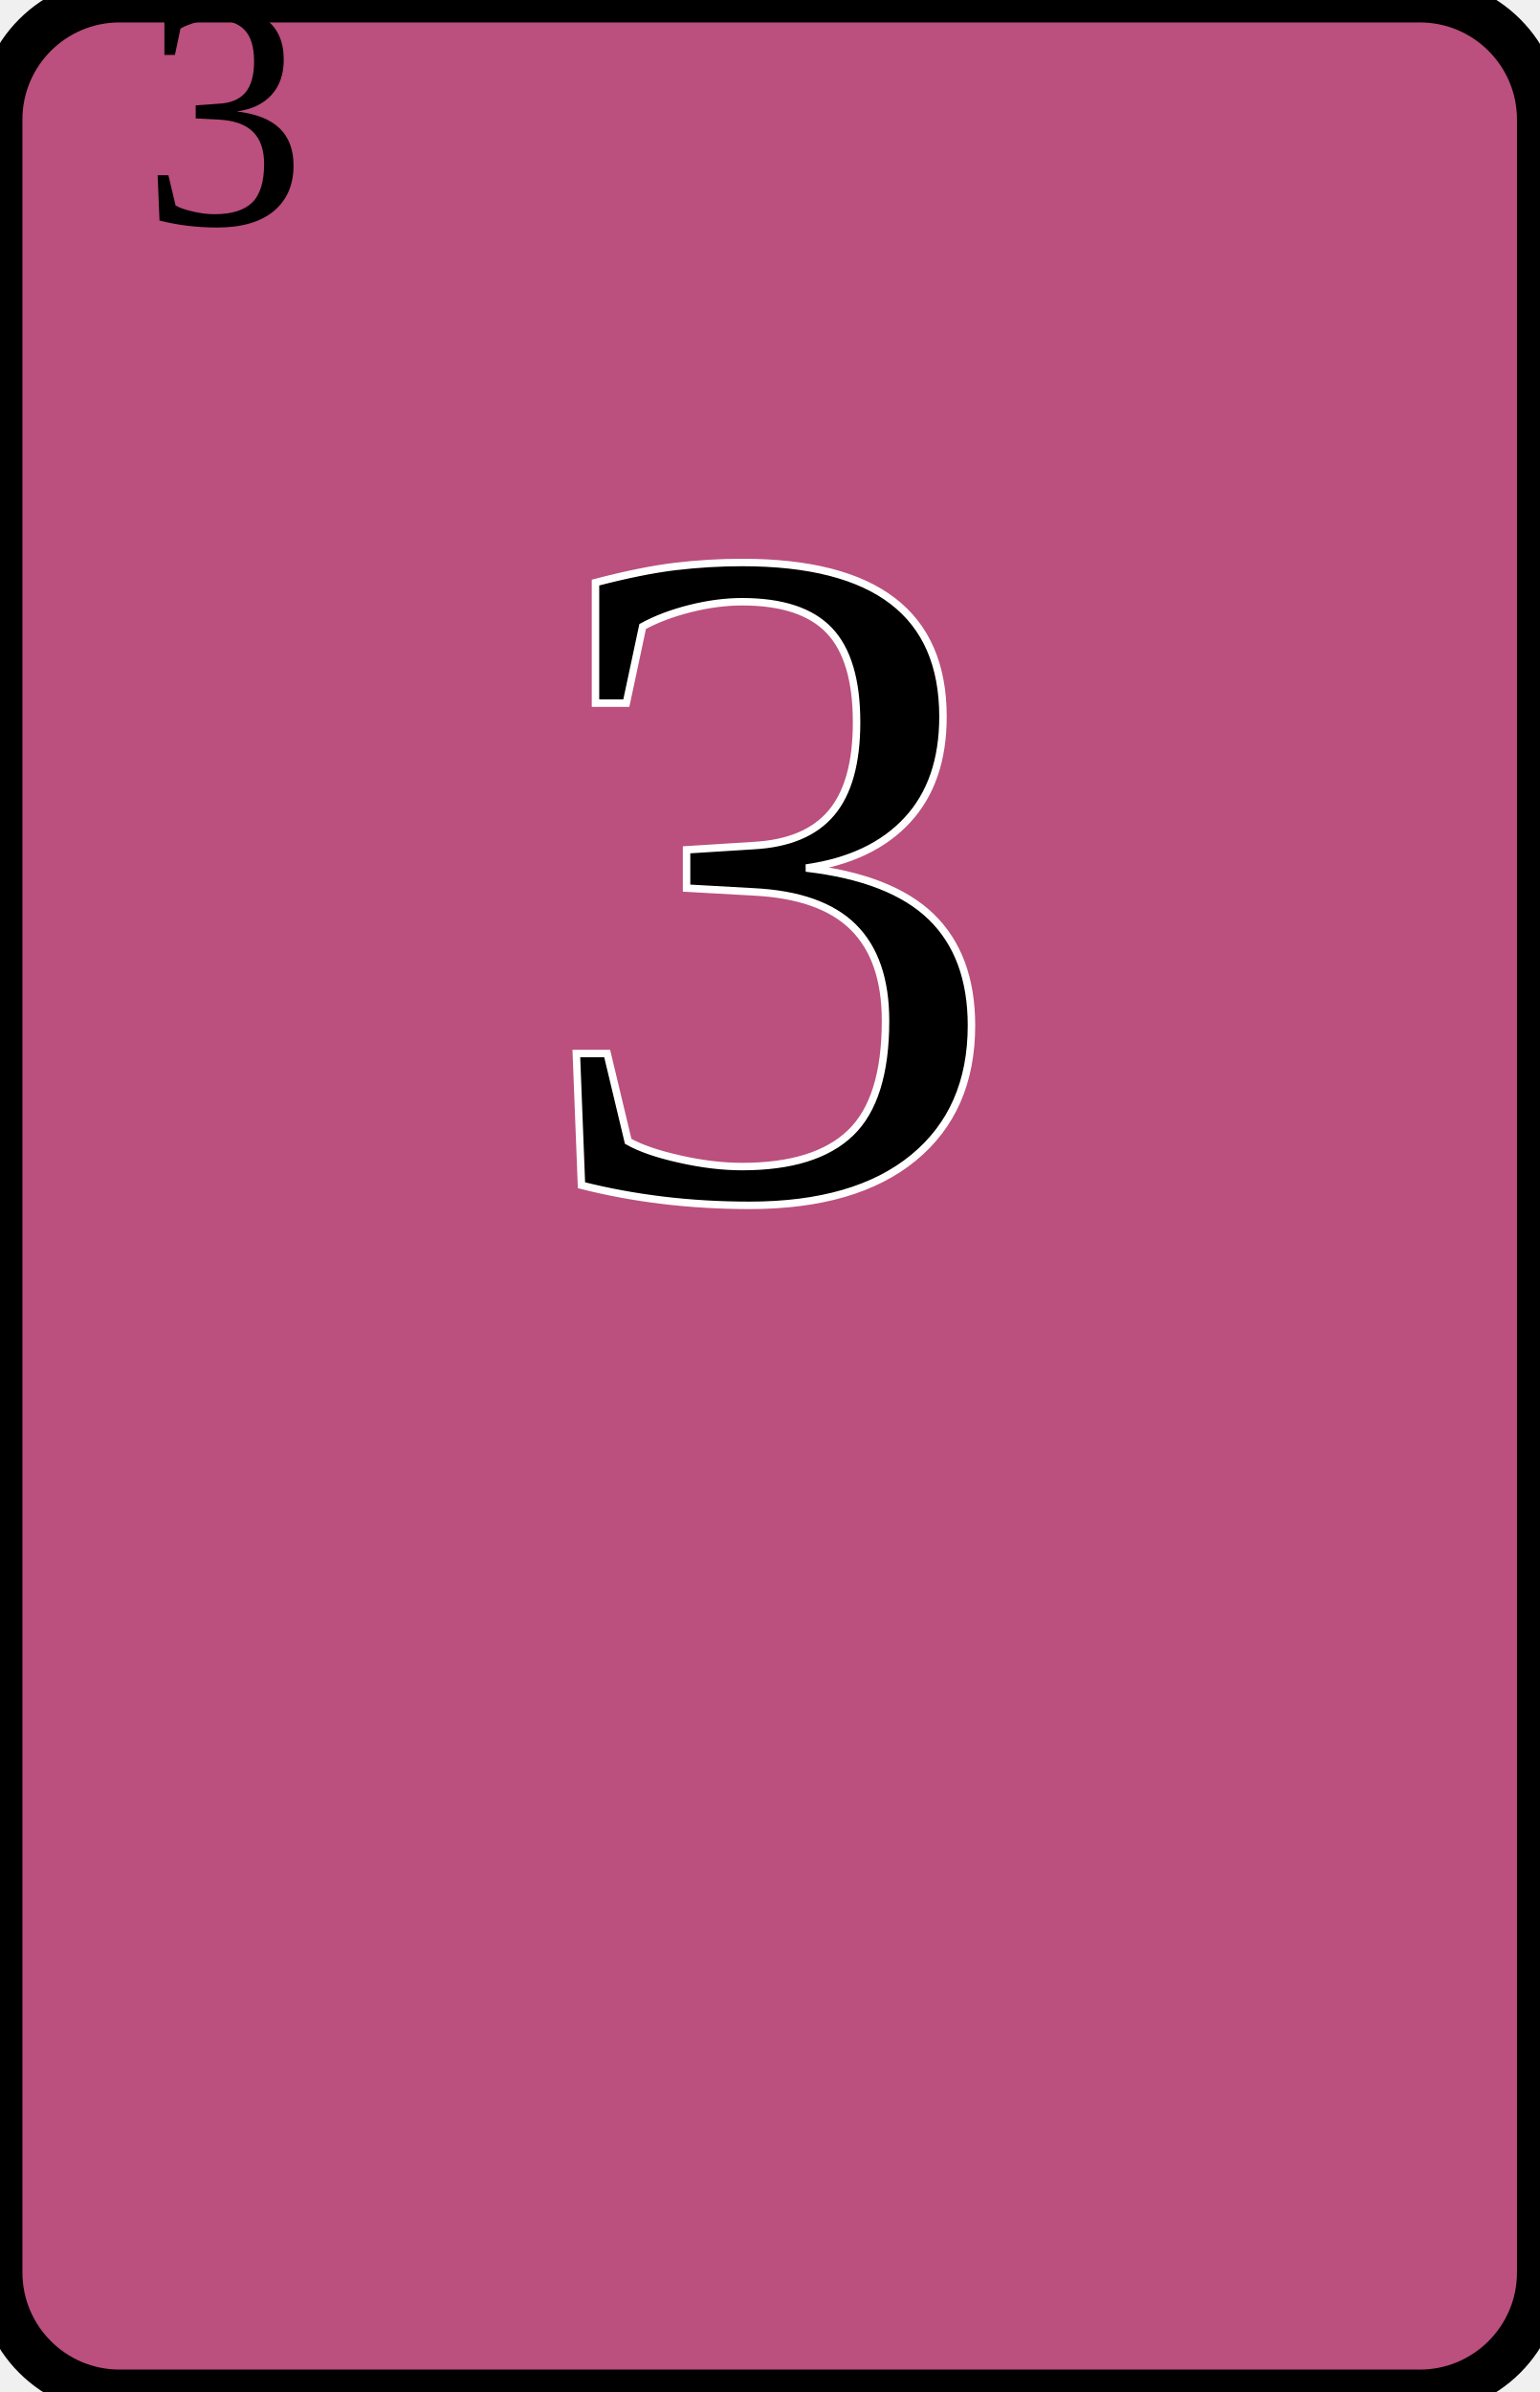
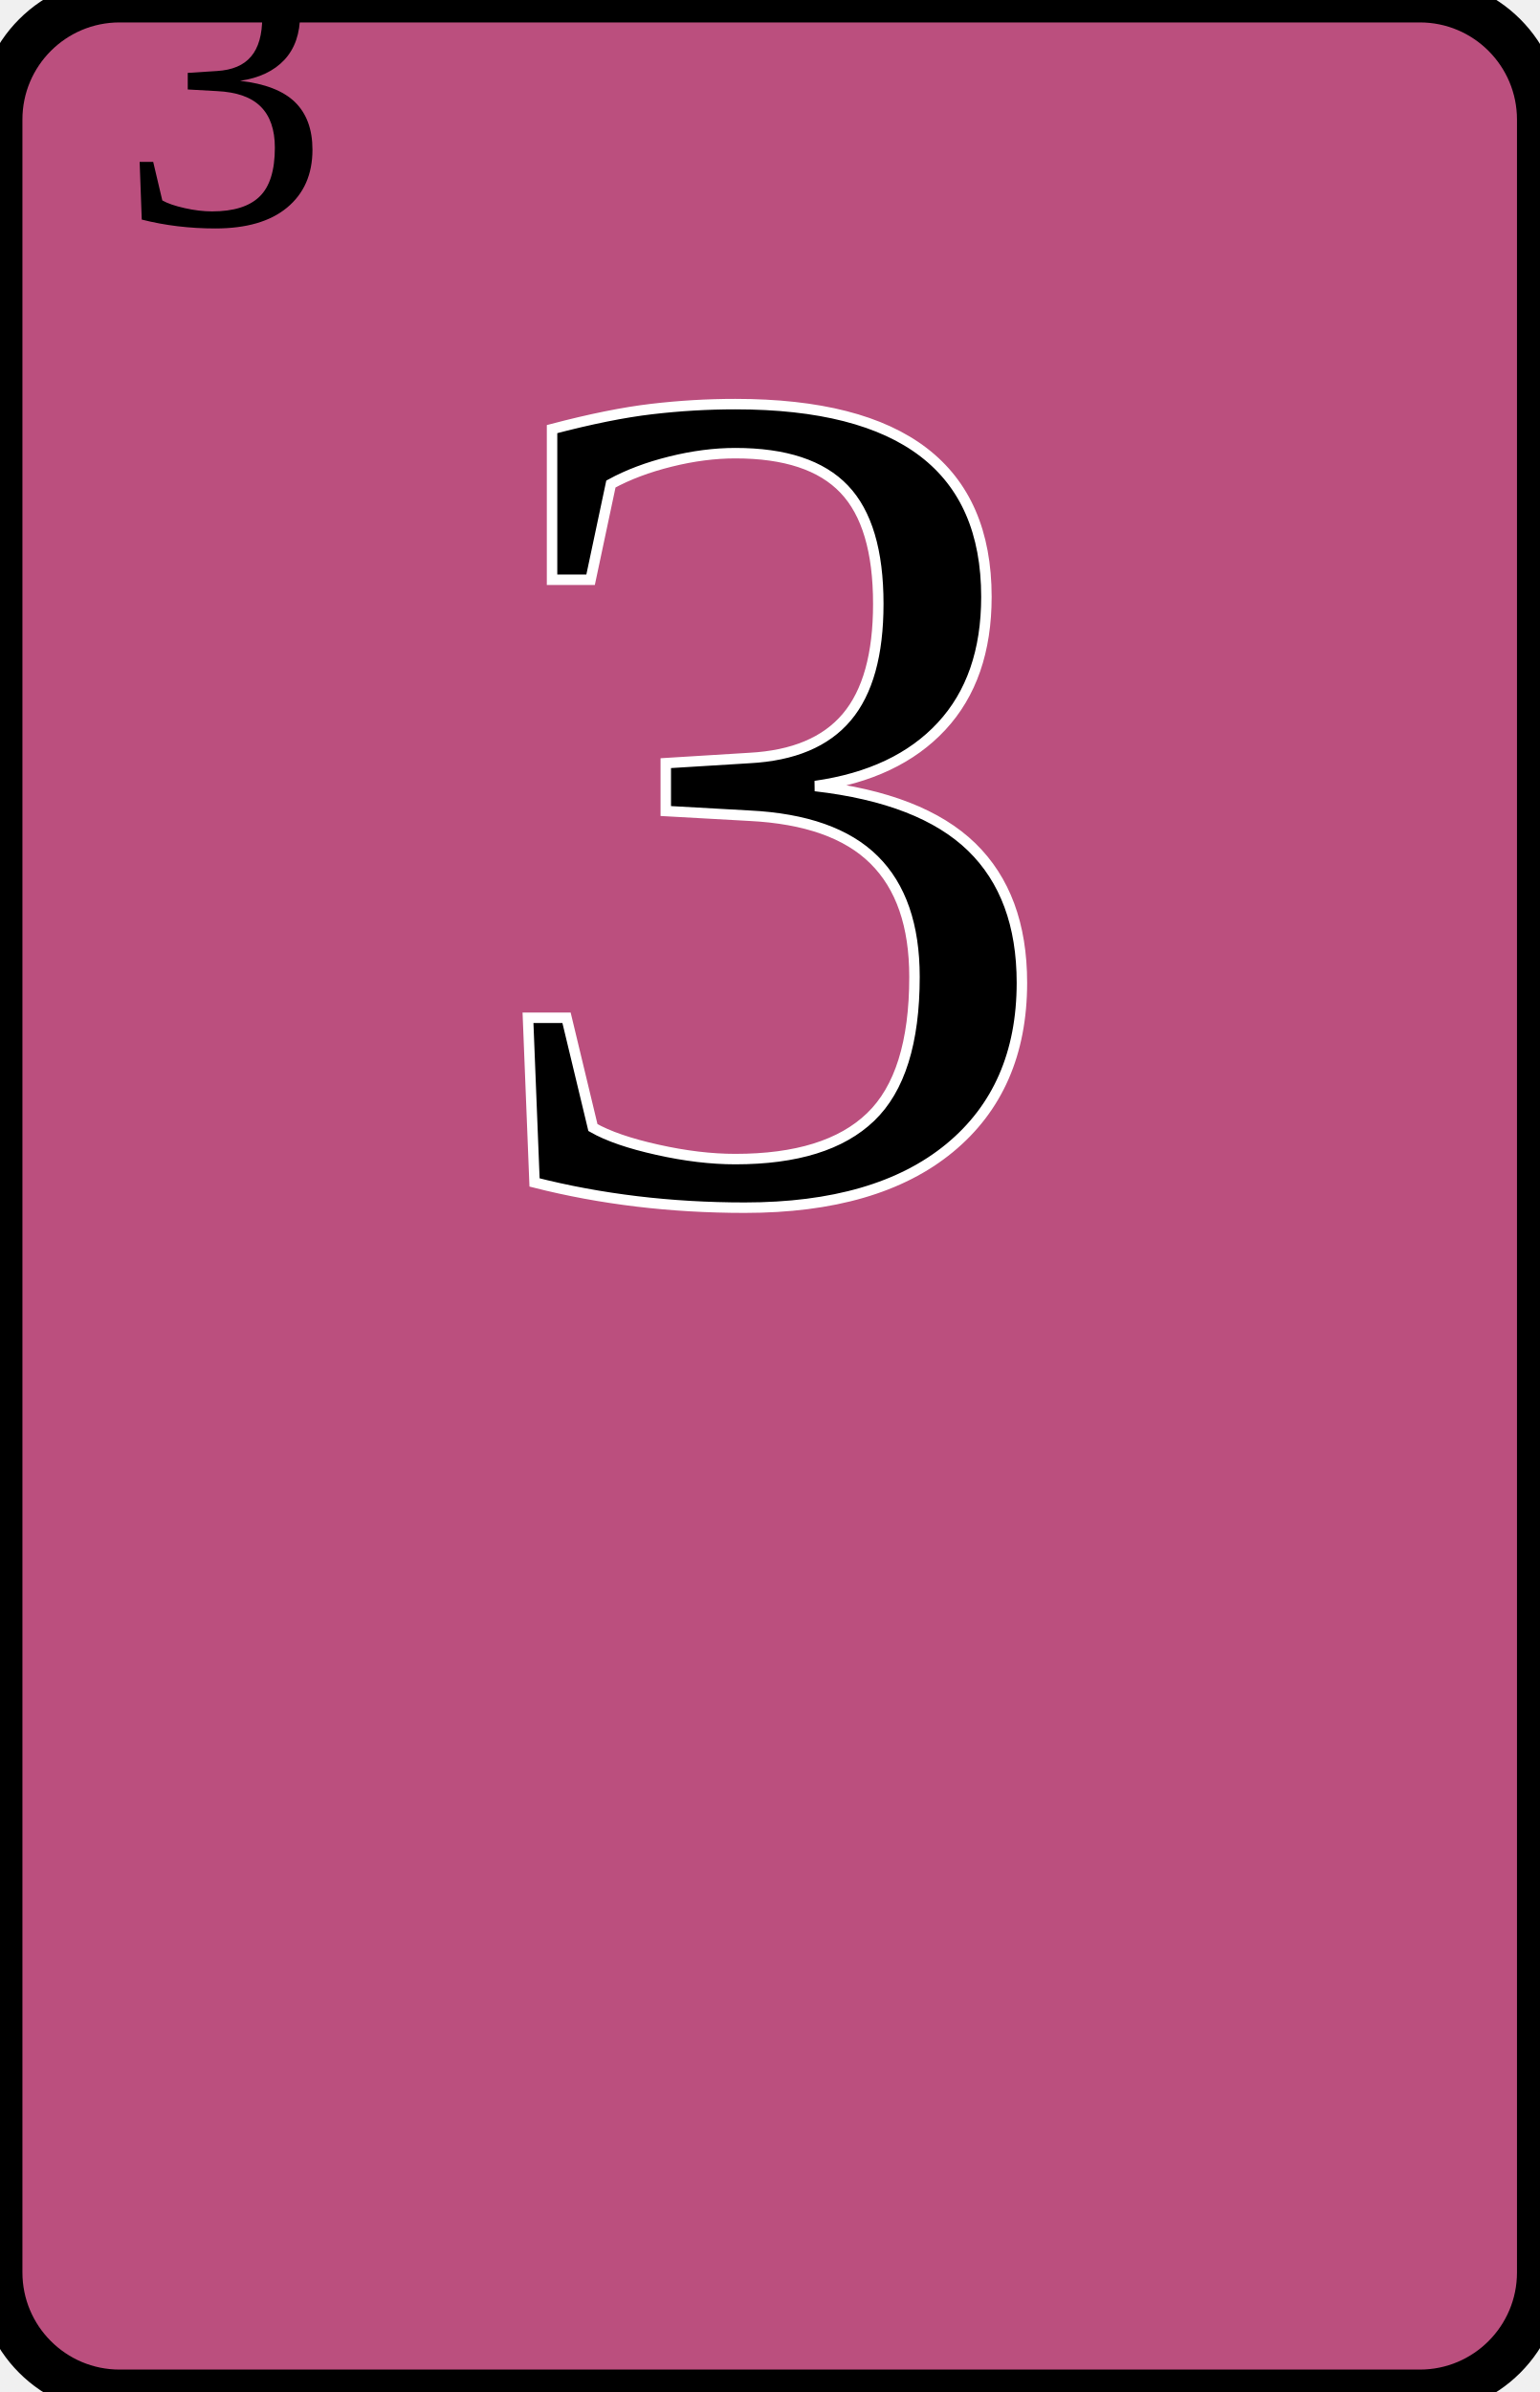
<svg xmlns="http://www.w3.org/2000/svg" viewBox="0 0 103 160">
  <rect width="103" height="160" fill="#BB4F7E" stroke-width="3" stroke="#000000" rx="8" />
-   <text x="51.5" y="80.0" fill="#000000" stroke="#FFFFFF" font-size="64" text-anchor="middle" alignment-baseline="middle" stroke-width=".5">3</text>
-   <text x="15" y="15" fill="#000000" font-size="22" text-anchor="middle" alignment-baseline="middle">3</text>
+   <text x="51.5" y="80.0" fill="#000000" stroke="#FFFFFF" font-size="80" text-anchor="middle" alignment-baseline="middle" stroke-width=".7">3</text>
+   <text x="15" y="15" fill="#000000" font-size="28" text-anchor="middle" alignment-baseline="middle">3</text>
</svg>
